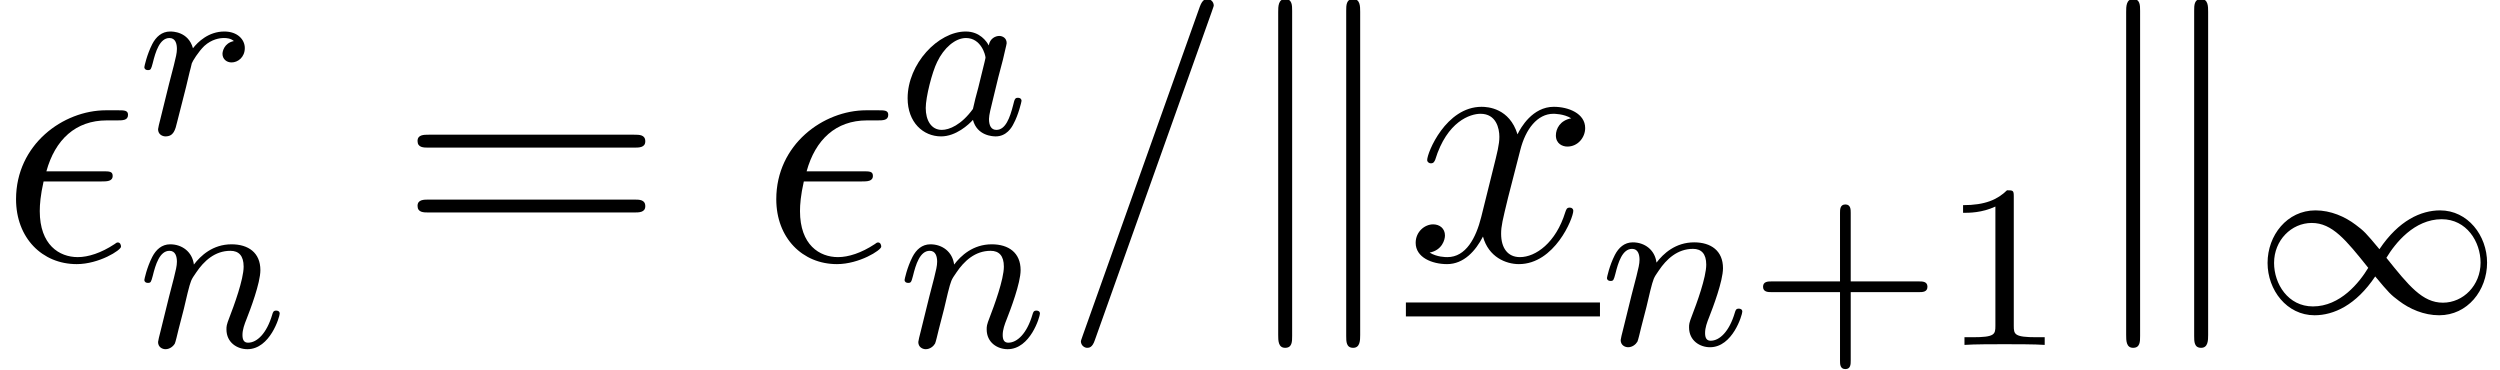
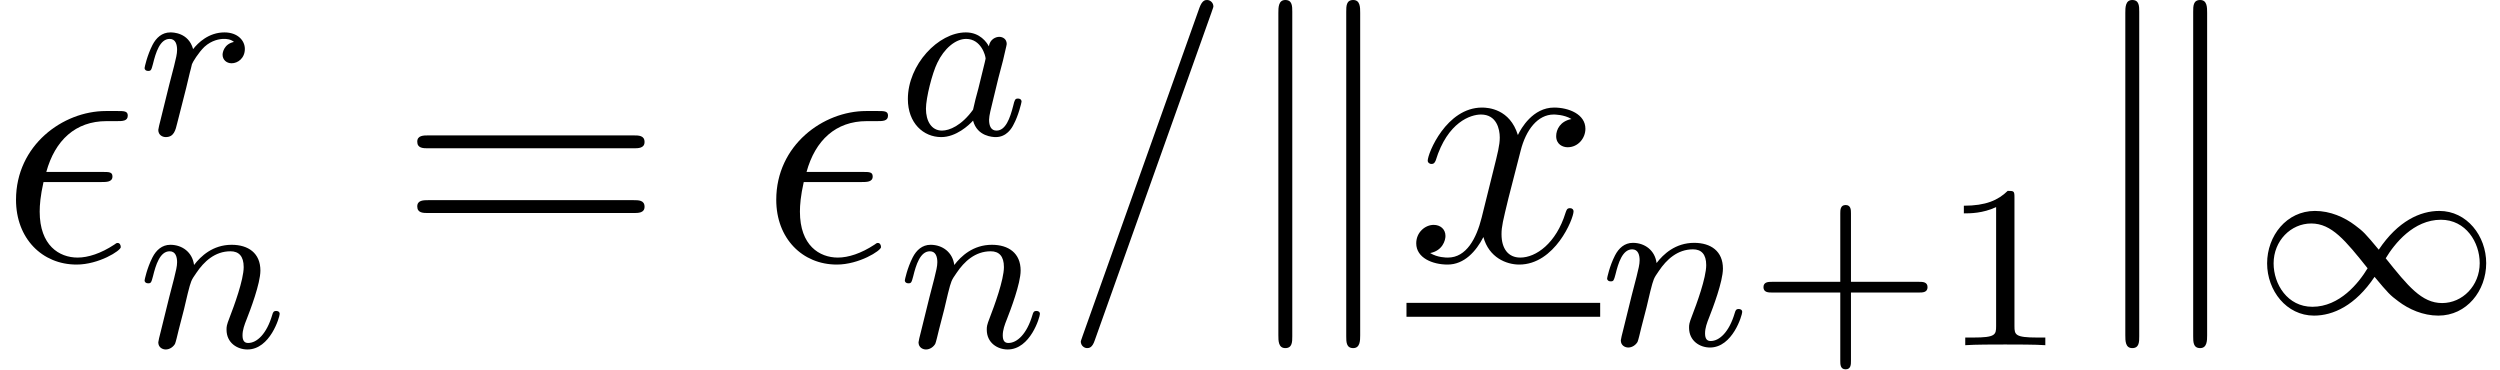
- <svg xmlns="http://www.w3.org/2000/svg" xmlns:xlink="http://www.w3.org/1999/xlink" height="12.649pt" version="1.1" viewBox="0 -8.933 85.691 12.649" width="85.691pt">
+ <svg xmlns="http://www.w3.org/2000/svg" xmlns:xlink="http://www.w3.org/1999/xlink" height="12.686pt" version="1.1" viewBox="0 -8.966 85.858 12.686" width="85.858pt">
  <defs>
    <path d="M4.304 -2.184C3.834 -2.75 3.77 -2.813 3.491 -3.021C3.124 -3.3 2.638 -3.515 2.112 -3.515C1.14 -3.515 0.47 -2.662 0.47 -1.714C0.47 -0.781 1.132 0.08 2.08 0.08C2.734 0.08 3.499 -0.263 4.16 -1.251C4.631 -0.685 4.694 -0.622 4.973 -0.414C5.34 -0.135 5.826 0.08 6.352 0.08C7.325 0.08 7.994 -0.773 7.994 -1.722C7.994 -2.654 7.332 -3.515 6.384 -3.515C5.731 -3.515 4.965 -3.172 4.304 -2.184ZM4.543 -1.889C4.846 -2.391 5.499 -3.212 6.44 -3.212C7.293 -3.212 7.771 -2.439 7.771 -1.722C7.771 -0.948 7.181 -0.351 6.48 -0.351S5.308 -0.933 4.543 -1.889ZM3.921 -1.546C3.618 -1.044 2.965 -0.223 2.024 -0.223C1.172 -0.223 0.693 -0.996 0.693 -1.714C0.693 -2.487 1.283 -3.084 1.985 -3.084S3.156 -2.503 3.921 -1.546Z" id="g0-49" />
    <path d="M8.07 -3.873C8.237 -3.873 8.452 -3.873 8.452 -4.089C8.452 -4.316 8.249 -4.316 8.07 -4.316H1.028C0.861 -4.316 0.646 -4.316 0.646 -4.101C0.646 -3.873 0.849 -3.873 1.028 -3.873H8.07ZM8.07 -1.65C8.237 -1.65 8.452 -1.65 8.452 -1.865C8.452 -2.092 8.249 -2.092 8.07 -2.092H1.028C0.861 -2.092 0.646 -2.092 0.646 -1.877C0.646 -1.65 0.849 -1.65 1.028 -1.65H8.07Z" id="g5-61" />
-     <path d="M3.475 -1.809H5.818C5.93 -1.809 6.105 -1.809 6.105 -1.993S5.93 -2.176 5.818 -2.176H3.475V-4.527C3.475 -4.639 3.475 -4.814 3.292 -4.814S3.108 -4.639 3.108 -4.527V-2.176H0.757C0.646 -2.176 0.47 -2.176 0.47 -1.993S0.646 -1.809 0.757 -1.809H3.108V0.542C3.108 0.654 3.108 0.829 3.292 0.829S3.475 0.654 3.475 0.542V-1.809Z" id="g4-43" />
-     <path d="M2.503 -5.077C2.503 -5.292 2.487 -5.3 2.271 -5.3C1.945 -4.981 1.522 -4.79 0.765 -4.79V-4.527C0.98 -4.527 1.411 -4.527 1.873 -4.742V-0.654C1.873 -0.359 1.849 -0.263 1.092 -0.263H0.813V0C1.14 -0.024 1.825 -0.024 2.184 -0.024S3.236 -0.024 3.563 0V-0.263H3.284C2.527 -0.263 2.503 -0.359 2.503 -0.654V-5.077Z" id="g4-49" />
    <path d="M3.124 -3.037C3.053 -3.172 2.821 -3.515 2.335 -3.515C1.387 -3.515 0.343 -2.407 0.343 -1.227C0.343 -0.399 0.877 0.08 1.49 0.08C2.001 0.08 2.439 -0.327 2.582 -0.486C2.726 0.064 3.268 0.08 3.363 0.08C3.73 0.08 3.913 -0.223 3.977 -0.359C4.136 -0.646 4.248 -1.108 4.248 -1.14C4.248 -1.188 4.216 -1.243 4.121 -1.243S4.009 -1.196 3.961 -0.996C3.85 -0.558 3.698 -0.143 3.387 -0.143C3.204 -0.143 3.132 -0.295 3.132 -0.518C3.132 -0.654 3.204 -0.925 3.252 -1.124S3.419 -1.801 3.451 -1.945L3.61 -2.55C3.65 -2.742 3.738 -3.076 3.738 -3.116C3.738 -3.3 3.587 -3.363 3.483 -3.363C3.363 -3.363 3.164 -3.284 3.124 -3.037ZM2.582 -0.861C2.184 -0.311 1.769 -0.143 1.514 -0.143C1.148 -0.143 0.964 -0.478 0.964 -0.893C0.964 -1.267 1.18 -2.12 1.355 -2.471C1.586 -2.957 1.977 -3.292 2.343 -3.292C2.861 -3.292 3.013 -2.71 3.013 -2.614C3.013 -2.582 2.813 -1.801 2.766 -1.594C2.662 -1.219 2.662 -1.203 2.582 -0.861Z" id="g2-97" />
    <path d="M1.594 -1.307C1.618 -1.427 1.698 -1.73 1.722 -1.849C1.833 -2.279 1.833 -2.287 2.016 -2.55C2.279 -2.941 2.654 -3.292 3.188 -3.292C3.475 -3.292 3.642 -3.124 3.642 -2.75C3.642 -2.311 3.308 -1.403 3.156 -1.012C3.053 -0.749 3.053 -0.701 3.053 -0.598C3.053 -0.143 3.427 0.08 3.77 0.08C4.551 0.08 4.878 -1.036 4.878 -1.14C4.878 -1.219 4.814 -1.243 4.758 -1.243C4.663 -1.243 4.647 -1.188 4.623 -1.108C4.431 -0.454 4.097 -0.143 3.794 -0.143C3.666 -0.143 3.602 -0.223 3.602 -0.406S3.666 -0.765 3.746 -0.964C3.865 -1.267 4.216 -2.184 4.216 -2.63C4.216 -3.228 3.802 -3.515 3.228 -3.515C2.582 -3.515 2.168 -3.124 1.937 -2.821C1.881 -3.26 1.53 -3.515 1.124 -3.515C0.837 -3.515 0.638 -3.332 0.51 -3.084C0.319 -2.71 0.239 -2.311 0.239 -2.295C0.239 -2.224 0.295 -2.192 0.359 -2.192C0.462 -2.192 0.47 -2.224 0.526 -2.431C0.622 -2.821 0.765 -3.292 1.1 -3.292C1.307 -3.292 1.355 -3.092 1.355 -2.917C1.355 -2.774 1.315 -2.622 1.251 -2.359C1.235 -2.295 1.116 -1.825 1.084 -1.714L0.789 -0.518C0.757 -0.399 0.709 -0.199 0.709 -0.167C0.709 0.016 0.861 0.08 0.964 0.08C1.108 0.08 1.227 -0.016 1.283 -0.112C1.307 -0.159 1.371 -0.43 1.411 -0.598L1.594 -1.307Z" id="g2-110" />
    <path d="M1.538 -1.1C1.626 -1.443 1.714 -1.785 1.793 -2.136C1.801 -2.152 1.857 -2.383 1.865 -2.423C1.889 -2.495 2.088 -2.821 2.295 -3.021C2.55 -3.252 2.821 -3.292 2.965 -3.292C3.053 -3.292 3.196 -3.284 3.308 -3.188C2.965 -3.116 2.917 -2.821 2.917 -2.75C2.917 -2.574 3.053 -2.455 3.228 -2.455C3.443 -2.455 3.682 -2.63 3.682 -2.949C3.682 -3.236 3.435 -3.515 2.981 -3.515C2.439 -3.515 2.072 -3.156 1.905 -2.941C1.745 -3.515 1.203 -3.515 1.124 -3.515C0.837 -3.515 0.638 -3.332 0.51 -3.084C0.327 -2.726 0.239 -2.319 0.239 -2.295C0.239 -2.224 0.295 -2.192 0.359 -2.192C0.462 -2.192 0.47 -2.224 0.526 -2.431C0.622 -2.821 0.765 -3.292 1.1 -3.292C1.307 -3.292 1.355 -3.092 1.355 -2.917C1.355 -2.774 1.315 -2.622 1.251 -2.359C1.235 -2.295 1.116 -1.825 1.084 -1.714L0.789 -0.518C0.757 -0.399 0.709 -0.199 0.709 -0.167C0.709 0.016 0.861 0.08 0.964 0.08C1.243 0.08 1.299 -0.143 1.363 -0.414L1.538 -1.1Z" id="g2-114" />
    <path d="M2.056 -8.56C2.056 -8.751 2.056 -8.966 1.817 -8.966S1.578 -8.703 1.578 -8.524V2.546C1.578 2.738 1.578 2.989 1.817 2.989S2.056 2.774 2.056 2.582V-8.56ZM4.388 -8.524C4.388 -8.715 4.388 -8.966 4.148 -8.966S3.909 -8.751 3.909 -8.56V2.582C3.909 2.774 3.909 2.989 4.148 2.989S4.388 2.726 4.388 2.546V-8.524Z" id="g1-107" />
    <path d="M3.479 -2.714C3.658 -2.714 3.862 -2.714 3.862 -2.905C3.862 -3.061 3.742 -3.061 3.527 -3.061H1.59C1.889 -4.148 2.594 -4.806 3.658 -4.806H4.005C4.208 -4.806 4.388 -4.806 4.388 -4.997C4.388 -5.153 4.256 -5.153 4.041 -5.153H3.634C2.164 -5.153 0.55 -3.981 0.55 -2.104C0.55 -0.777 1.447 0.12 2.63 0.12C3.395 0.12 4.148 -0.359 4.148 -0.478C4.148 -0.55 4.113 -0.622 4.041 -0.622C4.005 -0.622 3.981 -0.61 3.921 -0.562C3.467 -0.263 3.025 -0.12 2.666 -0.12C2.032 -0.12 1.363 -0.538 1.363 -1.698C1.363 -1.925 1.387 -2.236 1.494 -2.714H3.479Z" id="g3-15" />
    <path d="M5.129 -8.524C5.129 -8.536 5.2 -8.715 5.2 -8.739C5.2 -8.883 5.081 -8.966 4.985 -8.966C4.926 -8.966 4.818 -8.966 4.722 -8.703L0.717 2.546C0.717 2.558 0.646 2.738 0.646 2.762C0.646 2.905 0.765 2.989 0.861 2.989C0.933 2.989 1.04 2.977 1.124 2.726L5.129 -8.524Z" id="g3-61" />
    <path d="M5.667 -4.878C5.284 -4.806 5.141 -4.519 5.141 -4.292C5.141 -4.005 5.368 -3.909 5.535 -3.909C5.894 -3.909 6.145 -4.22 6.145 -4.543C6.145 -5.045 5.571 -5.272 5.069 -5.272C4.34 -5.272 3.933 -4.555 3.826 -4.328C3.551 -5.224 2.809 -5.272 2.594 -5.272C1.375 -5.272 0.729 -3.706 0.729 -3.443C0.729 -3.395 0.777 -3.335 0.861 -3.335C0.956 -3.335 0.98 -3.407 1.004 -3.455C1.411 -4.782 2.212 -5.033 2.558 -5.033C3.096 -5.033 3.204 -4.531 3.204 -4.244C3.204 -3.981 3.132 -3.706 2.989 -3.132L2.582 -1.494C2.403 -0.777 2.056 -0.12 1.423 -0.12C1.363 -0.12 1.064 -0.12 0.813 -0.275C1.243 -0.359 1.339 -0.717 1.339 -0.861C1.339 -1.1 1.16 -1.243 0.933 -1.243C0.646 -1.243 0.335 -0.992 0.335 -0.61C0.335 -0.108 0.897 0.12 1.411 0.12C1.985 0.12 2.391 -0.335 2.642 -0.825C2.833 -0.12 3.431 0.12 3.873 0.12C5.093 0.12 5.738 -1.447 5.738 -1.71C5.738 -1.769 5.691 -1.817 5.619 -1.817C5.511 -1.817 5.499 -1.757 5.464 -1.662C5.141 -0.61 4.447 -0.12 3.909 -0.12C3.491 -0.12 3.264 -0.43 3.264 -0.921C3.264 -1.184 3.312 -1.375 3.503 -2.164L3.921 -3.79C4.101 -4.507 4.507 -5.033 5.057 -5.033C5.081 -5.033 5.416 -5.033 5.667 -4.878Z" id="g3-120" />
+     <path d="M3.475 -1.809H5.818C5.93 -1.809 6.105 -1.809 6.105 -1.993S5.93 -2.176 5.818 -2.176H3.475V-4.527C3.475 -4.639 3.475 -4.814 3.292 -4.814S3.108 -4.639 3.108 -4.527V-2.176H0.757C0.646 -2.176 0.47 -2.176 0.47 -1.993S0.646 -1.809 0.757 -1.809H3.108V0.542C3.108 0.654 3.108 0.829 3.292 0.829S3.475 0.654 3.475 0.542V-1.809Z" id="g4-43" />
+     <path d="M2.503 -5.077C2.503 -5.292 2.487 -5.3 2.271 -5.3C1.945 -4.981 1.522 -4.79 0.765 -4.79V-4.527C0.98 -4.527 1.411 -4.527 1.873 -4.742V-0.654C1.873 -0.359 1.849 -0.263 1.092 -0.263H0.813V0C1.14 -0.024 1.825 -0.024 2.184 -0.024S3.236 -0.024 3.563 0V-0.263H3.284C2.527 -0.263 2.503 -0.359 2.503 -0.654V-5.077Z" id="g4-49" />
  </defs>
  <g id="page1">
    <use x="0" xlink:href="#g3-15" y="0" />
-     <use x="4.709" xlink:href="#g2-114" y="-4.338" />
-     <use x="4.709" xlink:href="#g2-110" y="2.956" />
-     <use x="13.666" xlink:href="#g5-61" y="0" />
-     <use x="26.058" xlink:href="#g3-15" y="0" />
-     <use x="30.767" xlink:href="#g2-97" y="-4.338" />
-     <use x="30.767" xlink:href="#g2-110" y="2.956" />
-     <use x="36.403" xlink:href="#g3-61" y="0" />
-     <use x="42.234" xlink:href="#g1-107" y="0" />
-     <use x="48.189" xlink:href="#g3-120" y="0" />
-     <rect height="0.478" width="6.652" x="48.189" y="1.435" />
-     <use x="54.842" xlink:href="#g2-110" y="2.889" />
-     <use x="59.961" xlink:href="#g4-43" y="2.889" />
-     <use x="66.522" xlink:href="#g4-49" y="2.889" />
-     <use x="71.299" xlink:href="#g1-107" y="0" />
-     <use x="77.254" xlink:href="#g0-49" y="1.793" />
+     <use x="4.727" xlink:href="#g2-114" y="-4.338" />
+     <use x="4.727" xlink:href="#g2-110" y="2.956" />
+     <use x="13.684" xlink:href="#g5-61" y="0" />
+     <use x="26.109" xlink:href="#g3-15" y="0" />
+     <use x="30.836" xlink:href="#g2-97" y="-4.338" />
+     <use x="30.836" xlink:href="#g2-110" y="2.956" />
+     <use x="36.472" xlink:href="#g3-61" y="0" />
+     <use x="42.325" xlink:href="#g1-107" y="0" />
+     <use x="48.303" xlink:href="#g3-120" y="0" />
+     <rect height="0.478" width="6.652" x="48.303" y="1.435" />
+     <use x="54.955" xlink:href="#g2-110" y="2.889" />
+     <use x="60.093" xlink:href="#g4-43" y="2.889" />
+     <use x="66.68" xlink:href="#g4-49" y="2.889" />
+     <use x="71.412" xlink:href="#g1-107" y="0" />
+     <use x="77.39" xlink:href="#g0-49" y="1.793" />
  </g>
</svg>
